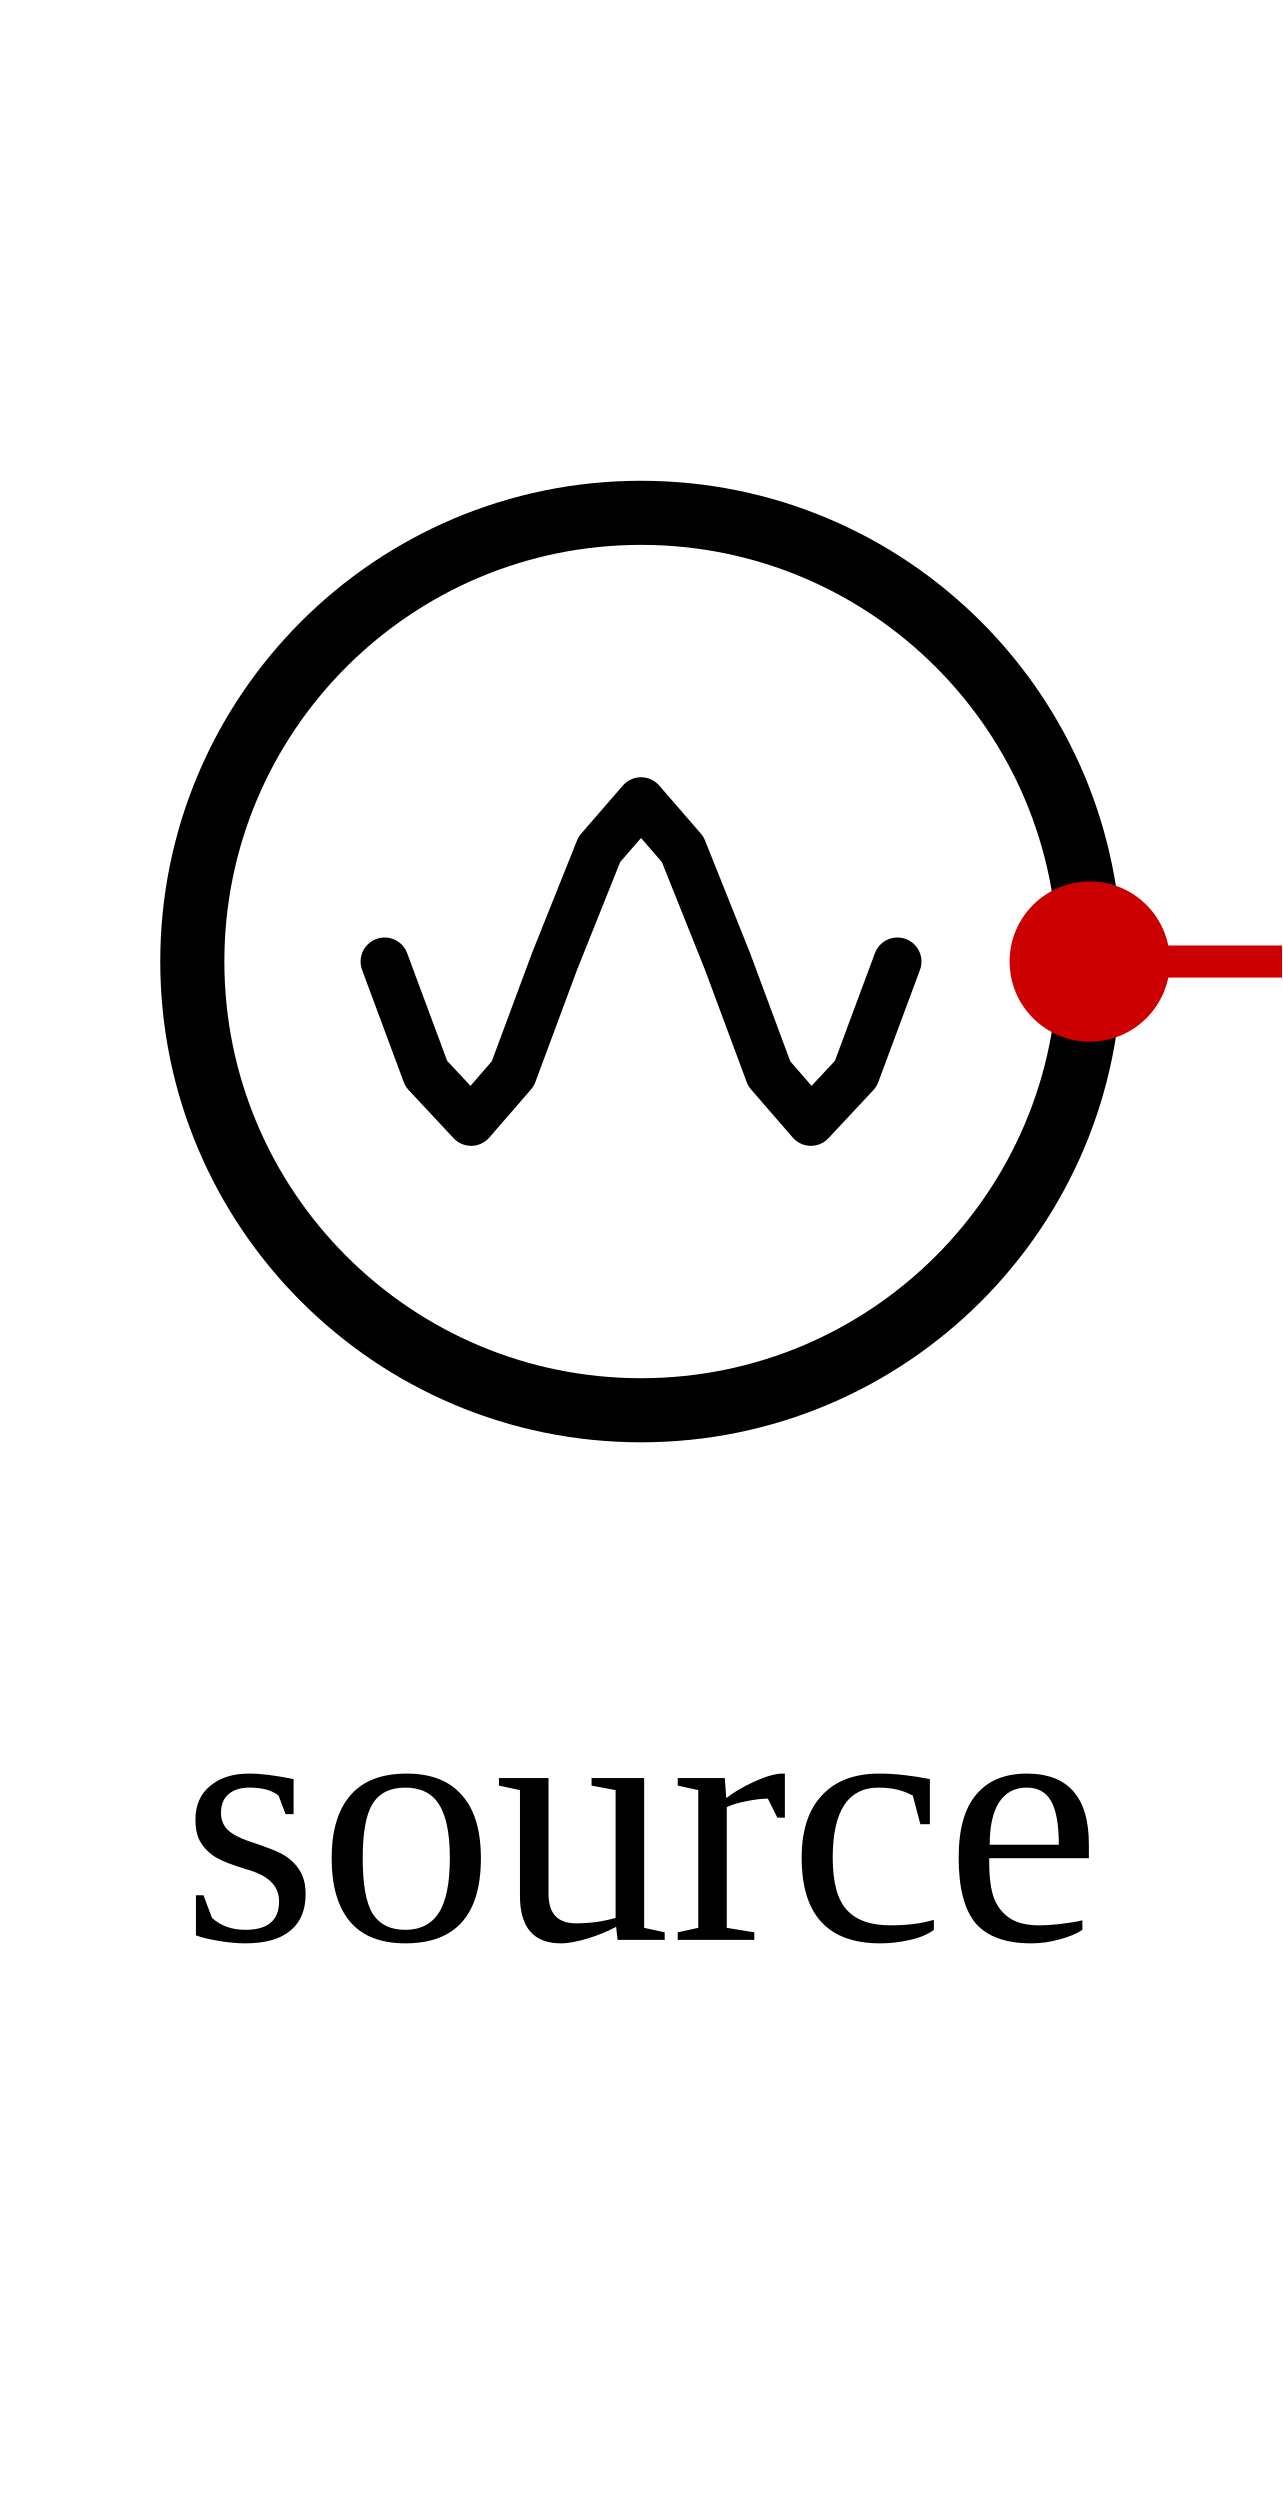
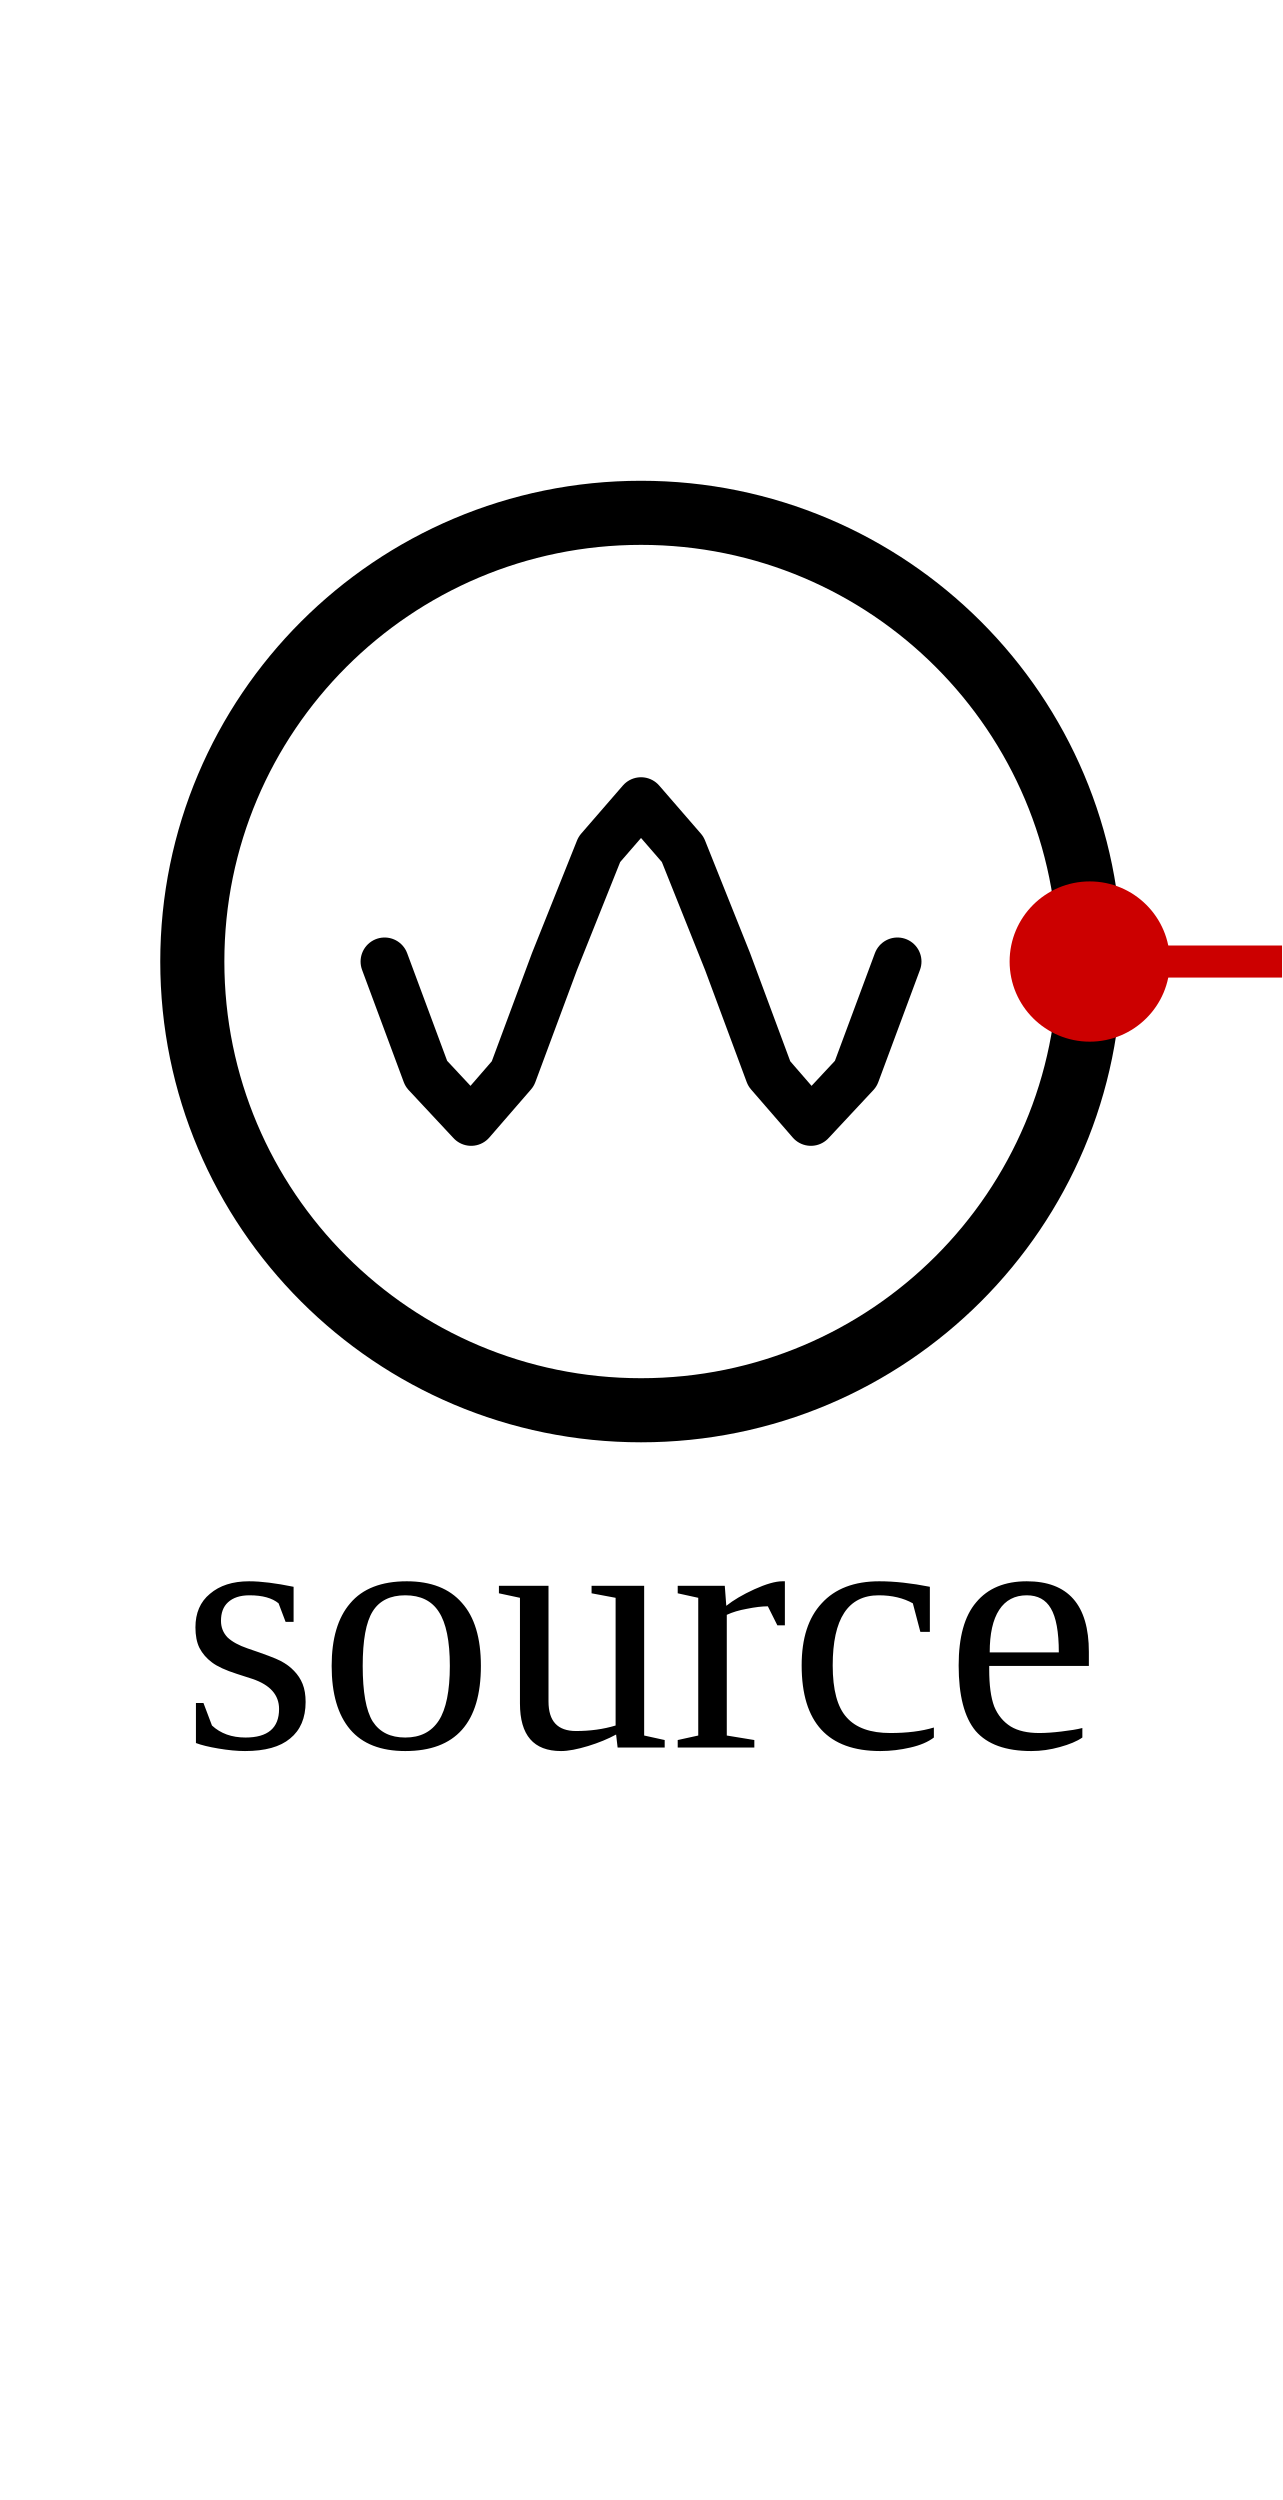
<svg xmlns="http://www.w3.org/2000/svg" width="40" height="78" viewBox="0 0 40 78">
  <circle cx="20.0" cy="30" r="14" fill="none" stroke="#000000" stroke-width="2" />
  <path d="M 12.0 30.0 L 13.3 33.5 L 14.7 35.0 L 16.0 33.5 L 17.3 30.0 L 18.7 26.5 L 20.0 25.0 L 21.3 26.5 L 22.7 30.0 L 24.0 33.5 L 25.3 35.0 L 26.7 33.5 L 28.0 30.0" fill="none" stroke="#000000" stroke-width="1.5" stroke-linecap="round" stroke-linejoin="round" />
  <line x1="34" y1="30" x2="40" y2="30" stroke="#c00" stroke-width="1" />
  <circle cx="34" cy="30" r="2.5" fill="#c00" />
-   <text x="20" y="58" font-size="11" fill="#000000" text-anchor="middle" dominant-baseline="middle">source</text>
+   <text x="20" y="52" font-size="11" fill="#000000" text-anchor="middle" dominant-baseline="middle">source</text>
</svg>
